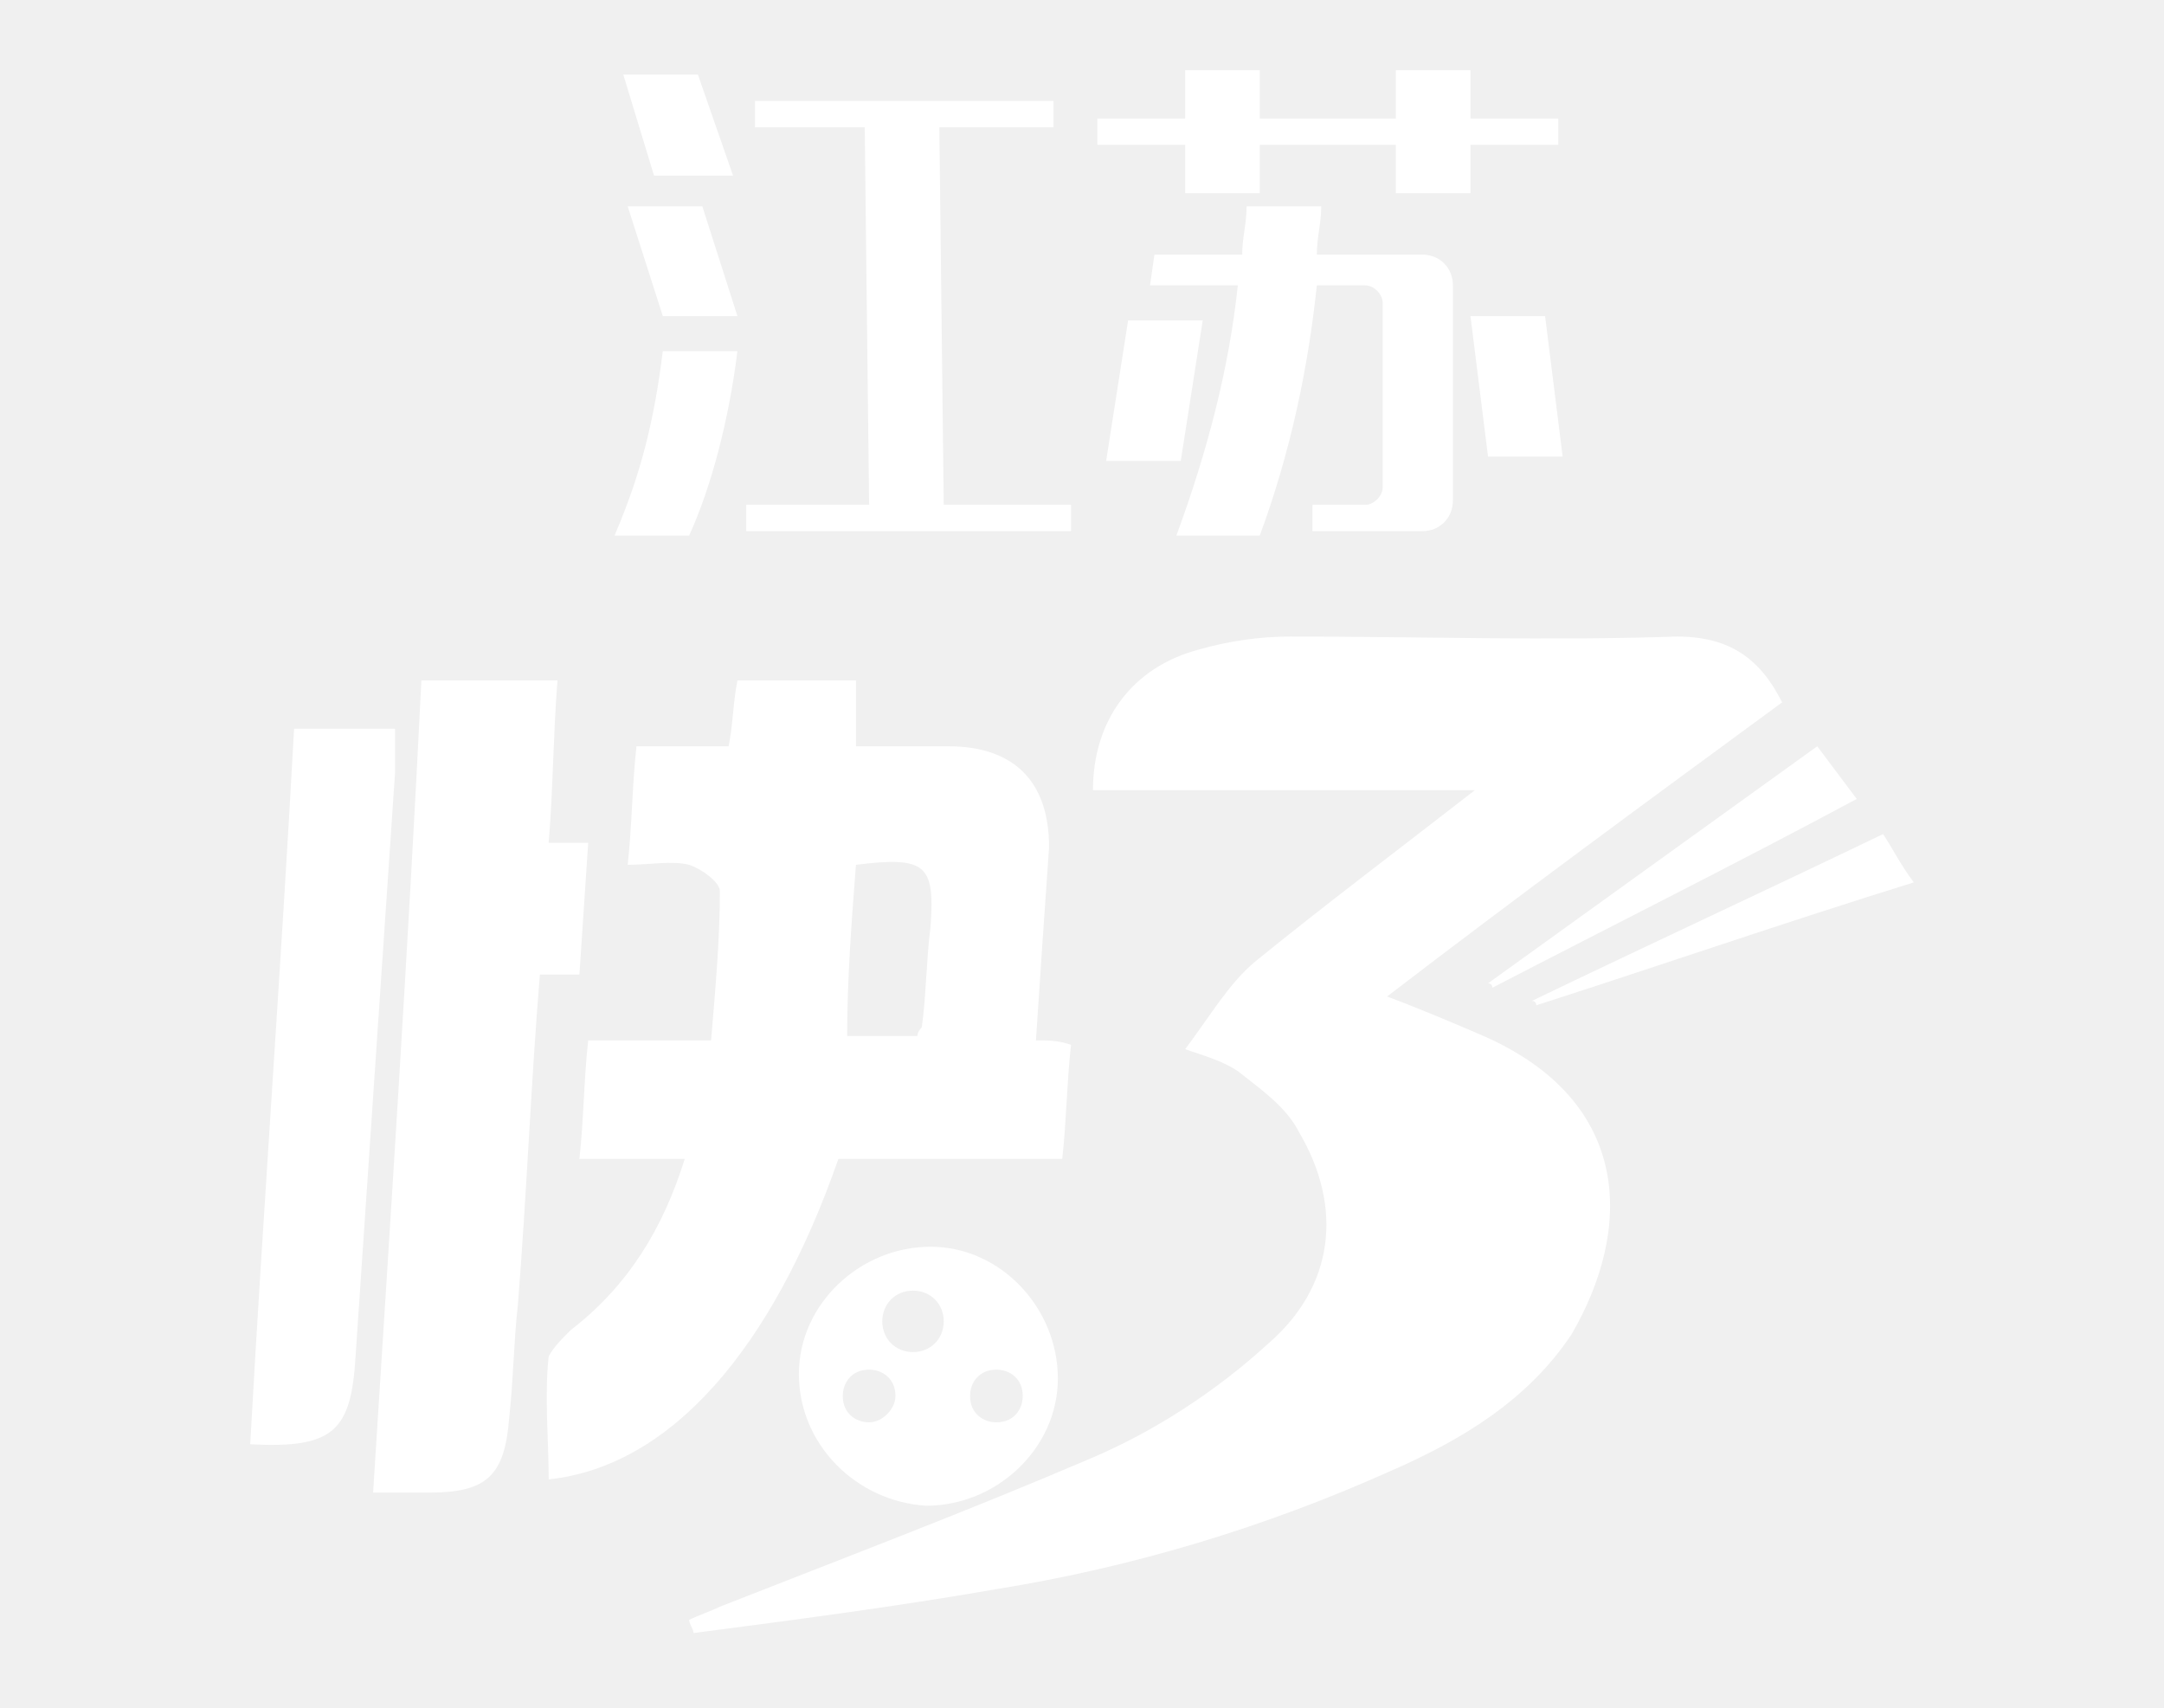
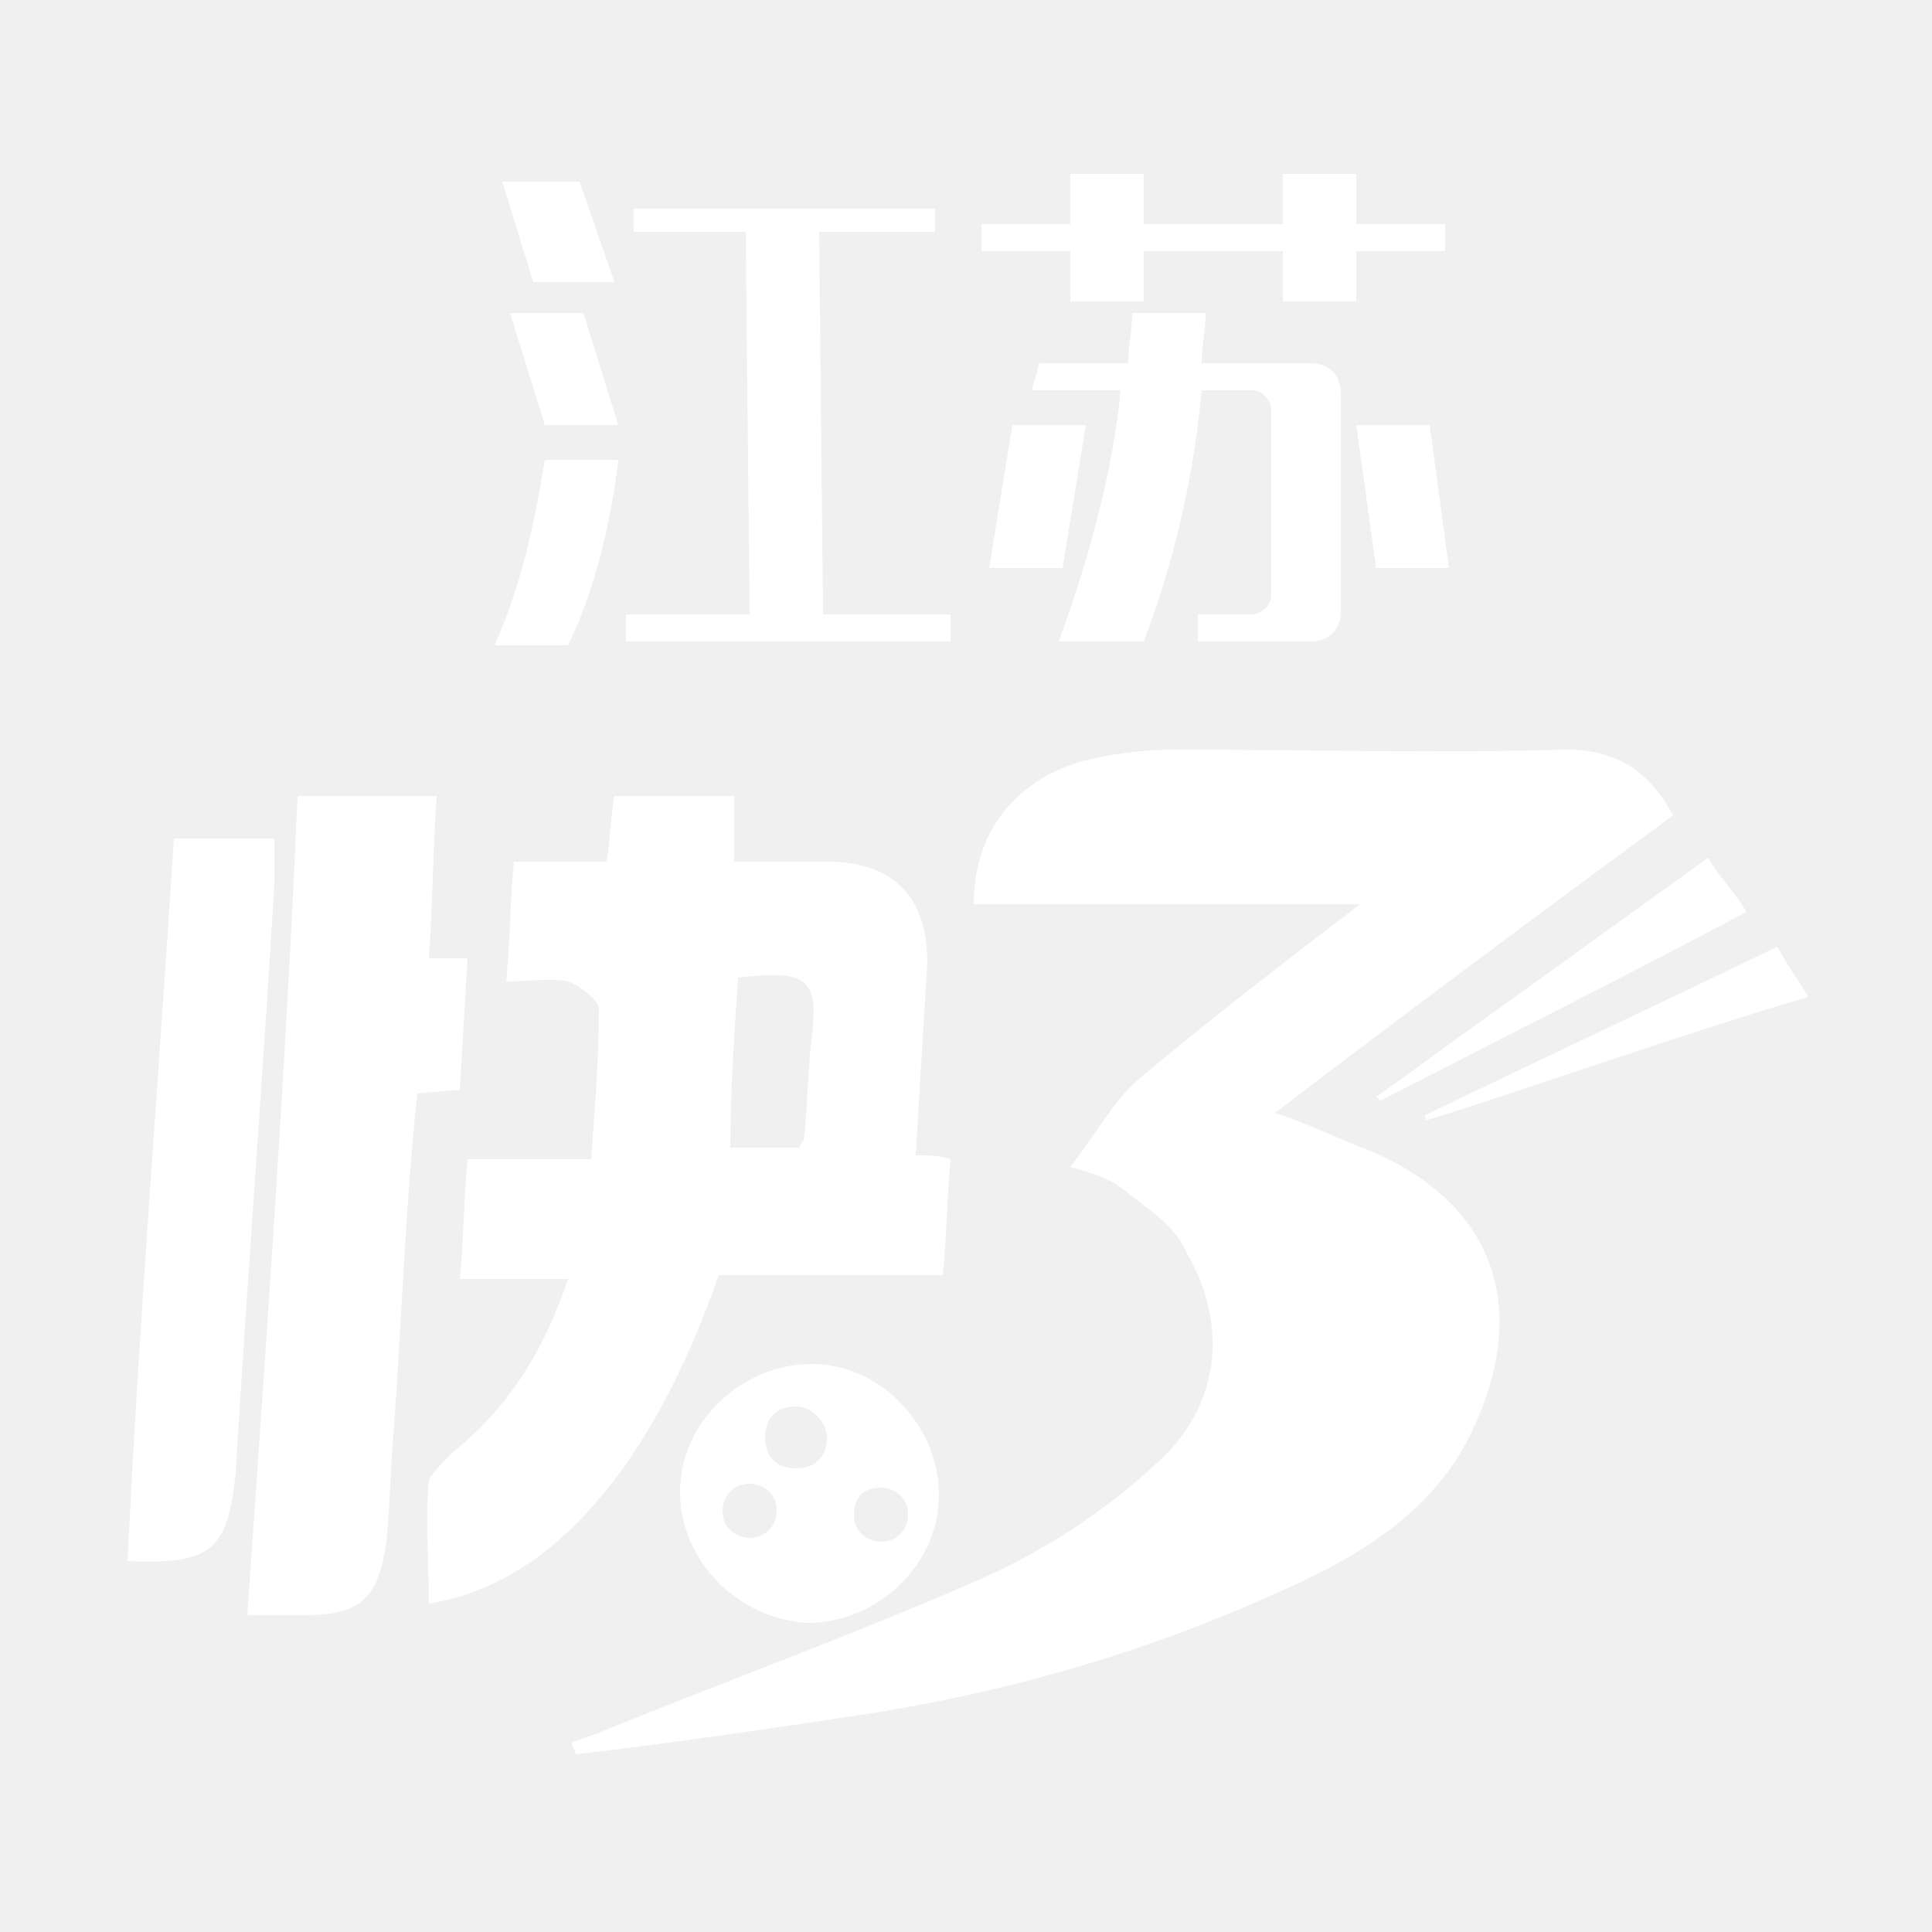
- <svg xmlns="http://www.w3.org/2000/svg" version="1.1" id="logo_x5F_cqssc" x="0px" y="0px" width="49.3px" height="38.9px" viewBox="0 0 49.3 38.9" style="enable-background:new 0 0 49.3 38.9;" xml:space="preserve">
+ <svg xmlns="http://www.w3.org/2000/svg" version="1.1" id="logo_x5F_cqssc" x="0px" y="0px" viewBox="0 0 50 50" style="enable-background:new 0 0 50 50;" xml:space="preserve">
  <style type="text/css">
	.st0{fill:#FFFFFF;}
</style>
  <g>
    <g>
-       <path class="st0" d="M33.8,23.6c-0.7-0.3-1.4-0.6-2.2-0.9c3-2.3,6-4.5,9-6.7c-0.5-1-1.2-1.5-2.4-1.5c-2.9,0.1-5.9,0-8.8,0    c-0.7,0-1.4,0.1-2.1,0.3c-1.5,0.4-2.4,1.6-2.4,3.2c2.8,0,5.7,0,8.7,0c-1.8,1.4-3.4,2.6-5,3.9c-0.6,0.5-1,1.2-1.6,2    c0.6,0.2,0.9,0.3,1.2,0.5c0.5,0.4,1.1,0.8,1.4,1.4c1,1.7,0.8,3.5-0.7,4.8c-1.2,1.1-2.6,2-4,2.6c-2.8,1.2-5.7,2.3-8.5,3.4    c-0.2,0.1-0.5,0.2-0.7,0.3c0,0.1,0.1,0.2,0.1,0.3c2.3-0.3,4.6-0.6,6.9-1c3.1-0.5,6.1-1.4,9-2.7c1.6-0.7,3.1-1.6,4.1-3.1    C37.2,28,37.2,25.1,33.8,23.6z" />
-       <path class="st0" d="M19.1,26.4c1.7,0,3.4,0,5.1,0c0.1-0.9,0.1-1.7,0.2-2.6c-0.3-0.1-0.5-0.1-0.8-0.1c0.1-1.5,0.2-3,0.3-4.4    c0-1.5-0.8-2.3-2.3-2.3c-0.7,0-1.4,0-2.1,0c0-0.6,0-1,0-1.5c-0.9,0-1.8,0-2.7,0c-0.1,0.5-0.1,1-0.2,1.5c-0.7,0-1.4,0-2.1,0    c-0.1,0.9-0.1,1.8-0.2,2.7c0.5,0,1-0.1,1.4,0c0.3,0.1,0.7,0.4,0.7,0.6c0,1.1-0.1,2.2-0.2,3.4c-1,0-1.8,0-2.8,0    c-0.1,0.9-0.1,1.8-0.2,2.7c0.8,0,1.6,0,2.4,0c-0.5,1.6-1.3,2.9-2.6,3.9c-0.2,0.2-0.4,0.4-0.5,0.6c-0.1,0.9,0,1.9,0,2.8    C15.3,33.4,17.6,30.7,19.1,26.4z M19.5,19.7c1.6-0.2,1.8,0,1.7,1.4c-0.1,0.8-0.1,1.6-0.2,2.3c0,0-0.1,0.1-0.1,0.2    c-0.5,0-1,0-1.6,0C19.3,22.3,19.4,21,19.5,19.7z" />
-       <path class="st0" d="M9,16.6c-0.7,0-1.4,0-2.3,0c-0.3,5.5-0.7,10.9-1,16.3c1.9,0.1,2.3-0.3,2.4-2c0.3-4.4,0.6-8.9,0.9-13.3    C9,17.3,9,17,9,16.6z" />
-       <path class="st0" d="M34,22.5c2.7-1.4,5.5-2.8,8.3-4.3c-0.3-0.4-0.6-0.8-0.9-1.2c-2.5,1.8-5,3.6-7.5,5.4C34,22.4,34,22.5,34,22.5z    " />
-       <path class="st0" d="M35,22.9c2.8-0.9,5.7-1.9,8.6-2.8c-0.3-0.4-0.5-0.8-0.7-1.1c-2.7,1.3-5.3,2.5-8,3.8C35,22.8,35,22.9,35,22.9z    " />
-       <path class="st0" d="M13.2,22.2l0.2-3l-0.8,0c0,0,0,0-0.1,0c0.1-1.2,0.1-2.4,0.2-3.7c-1.1,0-2,0-3.1,0C9.3,21.6,8.9,27.7,8.5,34    c0.5,0,0.9,0,1.3,0c1.3,0,1.7-0.4,1.8-1.7c0.1-0.9,0.1-1.7,0.2-2.6c0.2-2.5,0.3-5.1,0.5-7.5L13.2,22.2z" />
-       <path class="st0" d="M18.2,31.3c0,1.6,1.3,2.9,2.9,3c1.6,0,3-1.3,3-2.9c0-1.6-1.3-3-2.9-3C19.6,28.4,18.2,29.7,18.2,31.3z     M19.8,32.4c-0.3,0-0.6-0.2-0.6-0.6c0-0.3,0.2-0.6,0.6-0.6c0.3,0,0.6,0.2,0.6,0.6C20.4,32.1,20.1,32.4,19.8,32.4z M22.7,31.2    c0.3,0,0.6,0.2,0.6,0.6c0,0.3-0.2,0.6-0.6,0.6c-0.3,0-0.6-0.2-0.6-0.6C22.1,31.5,22.3,31.2,22.7,31.2z M21.5,30.1    c0,0.4-0.3,0.7-0.7,0.7s-0.7-0.3-0.7-0.7c0-0.4,0.3-0.7,0.7-0.7S21.5,29.7,21.5,30.1z" />
+       <path class="st0" d="M35.5,29.8c-0.8-0.3-1.6-0.7-2.5-1c3.4-2.6,6.9-5.2,10.3-7.7c-0.6-1.1-1.4-1.7-2.8-1.7c-3.3,0.1-6.8,0-10.1,0    c-0.8,0-1.6,0.1-2.4,0.3c-1.7,0.5-2.8,1.8-2.8,3.7c3.2,0,6.5,0,10,0c-2.1,1.6-3.9,3-5.7,4.5c-0.7,0.6-1.1,1.4-1.8,2.3    c0.7,0.2,1,0.3,1.4,0.6c0.6,0.5,1.3,0.9,1.6,1.6c1.1,1.9,0.9,4-0.8,5.5c-1.4,1.3-3,2.3-4.6,3c-3.2,1.4-6.5,2.6-9.7,3.9    c-0.2,0.1-0.6,0.2-0.8,0.3c0,0.1,0.1,0.2,0.1,0.3c2.6-0.3,5.3-0.7,7.9-1.1c3.6-0.6,7-1.6,10.3-3.1c1.8-0.8,3.6-1.8,4.7-3.6    C39.4,34.8,39.4,31.5,35.5,29.8z" />
+       <path class="st0" d="M18.6,33c1.9,0,3.9,0,5.8,0c0.1-1,0.1-1.9,0.2-3c-0.3-0.1-0.6-0.1-0.9-0.1c0.1-1.7,0.2-3.4,0.3-5    c0-1.7-0.9-2.6-2.6-2.6c-0.8,0-1.6,0-2.4,0c0-0.7,0-1.1,0-1.7c-1,0-2.1,0-3.1,0c-0.1,0.6-0.1,1.1-0.2,1.7c-0.8,0-1.6,0-2.4,0    c-0.1,1-0.1,2.1-0.2,3.1c0.6,0,1.1-0.1,1.6,0c0.3,0.1,0.8,0.5,0.8,0.7c0,1.3-0.1,2.5-0.2,3.9c-1.1,0-2.1,0-3.2,0    c-0.1,1-0.1,2.1-0.2,3.1c0.9,0,1.8,0,2.8,0c-0.6,1.8-1.5,3.3-3,4.5c-0.2,0.2-0.5,0.5-0.6,0.7c-0.1,1,0,2.2,0,3.2    C14.3,41,16.9,37.9,18.6,33z M19.1,25.3c1.8-0.2,2.1,0,1.9,1.6c-0.1,0.9-0.1,1.8-0.2,2.6c0,0-0.1,0.1-0.1,0.2c-0.6,0-1.1,0-1.8,0    C18.9,28.3,19,26.8,19.1,25.3z" />
+       <path class="st0" d="M7.1,21.7c-0.8,0-1.6,0-2.6,0C4.1,28,3.6,34.2,3.3,40.4c2.2,0.1,2.6-0.3,2.8-2.3c0.3-5,0.7-10.2,1-15.2    C7.1,22.5,7.1,22.2,7.1,21.7z" />
+       <path class="st0" d="M35.7,28.5c3.1-1.6,6.3-3.2,9.5-4.9c-0.3-0.5-0.7-0.9-1-1.4c-2.9,2.1-5.7,4.1-8.6,6.2    C35.7,28.4,35.7,28.5,35.7,28.5z" />
+       <path class="st0" d="M36.9,29c3.2-1,6.5-2.2,9.9-3.2c-0.3-0.5-0.6-0.9-0.8-1.3c-3.1,1.5-6.1,2.9-9.2,4.4    C36.9,28.8,36.9,29,36.9,29z" />
+       <path class="st0" d="M11.9,28.2l0.2-3.4h-0.9c0,0,0,0-0.1,0c0.1-1.4,0.1-2.8,0.2-4.2c-1.3,0-2.3,0-3.6,0c-0.3,7-0.8,14-1.3,21.2    c0.6,0,1,0,1.5,0c1.5,0,1.9-0.5,2.1-1.9c0.1-1,0.1-1.9,0.2-3c0.2-2.9,0.3-5.8,0.6-8.6L11.9,28.2z" />
+       <path class="st0" d="M17.6,38.6c0,1.8,1.5,3.3,3.3,3.4c1.8,0,3.4-1.5,3.4-3.3s-1.5-3.4-3.3-3.4C19.2,35.3,17.6,36.8,17.6,38.6z     M19.4,39.8c-0.3,0-0.7-0.2-0.7-0.7c0-0.3,0.2-0.7,0.7-0.7c0.3,0,0.7,0.2,0.7,0.7C20.1,39.5,19.8,39.8,19.4,39.8z M22.8,38.5    c0.3,0,0.7,0.2,0.7,0.7c0,0.3-0.2,0.7-0.7,0.7c-0.3,0-0.7-0.2-0.7-0.7C22.1,38.8,22.3,38.5,22.8,38.5z M21.4,37.2    c0,0.5-0.3,0.8-0.8,0.8c-0.5,0-0.8-0.3-0.8-0.8s0.3-0.8,0.8-0.8C21,36.4,21.4,36.8,21.4,37.2z" />
    </g>
    <g>
-       <path class="st0" d="M14,12.2c0.6-1.4,0.9-2.6,1.1-4.2l1.7,0c-0.2,1.6-0.6,3.1-1.1,4.2L14,12.2z M14.9,4l-0.7-2.3l1.7,0L16.7,4    L14.9,4z M15.1,7.2l-0.8-2.5l1.7,0l0.8,2.5L15.1,7.2z M17,12.1l0-0.6l2.8,0l-0.1-8.6l-2.5,0l0-0.6l6.8,0l0,0.6l-2.6,0l0.1,8.6    l2.9,0l0,0.6L17,12.1z" />
-       <path class="st0" d="M25,2.7l2,0l0-1.1l1.7,0l0,1.1l3.1,0l0-1.1l1.7,0l0,1.1l2,0l0,0.6l-2,0l0,1.1l-1.7,0l0-1.1l-3.1,0l0,1.1    l-1.7,0l0-1.1l-2,0L25,2.7z M25.2,10.5l0.5-3.2l1.7,0l-0.5,3.2L25.2,10.5z M26.3,5.8l2,0c0-0.4,0.1-0.7,0.1-1.1l1.7,0    c0,0.4-0.1,0.7-0.1,1.1l2.4,0c0.4,0,0.7,0.3,0.7,0.7l0,4.9c0,0.4-0.3,0.7-0.7,0.7l-2.5,0l0-0.6l1.2,0c0.2,0,0.4-0.2,0.4-0.4l0-4.2    c0-0.2-0.2-0.4-0.4-0.4l-1.1,0c-0.2,1.9-0.6,3.8-1.3,5.7l-1.9,0c0.7-1.9,1.2-3.8,1.4-5.7l-2,0L26.3,5.8z M33.9,10.4l-0.4-3.2    l1.7,0l0.4,3.2L33.9,10.4z" />
+       <path class="st0" d="M12.8,16.7c0.7-1.6,1-3,1.3-4.8H16c-0.2,1.8-0.7,3.6-1.3,4.8H12.8z M13.8,7.3L13,4.7H15l0.9,2.6H13.8z     M14.1,11l-0.9-2.9h1.9L16,11H14.1z M16.2,16.6v-0.7h3.2L19.3,6h-2.9V5.4h7.8V6h-3l0.1,9.9h3.3v0.7H16.2z" />
+       <path class="st0" d="M25.4,5.8h2.3V4.5h1.9v1.3h3.6V4.5h1.9v1.3h2.3v0.7h-2.3v1.3h-1.9V6.5h-3.6v1.3h-1.9V6.5h-2.3L25.4,5.8z     M25.6,14.7l0.6-3.7h1.9l-0.6,3.7H25.6z M26.9,9.4h2.3c0-0.5,0.1-0.8,0.1-1.3h1.9c0,0.5-0.1,0.8-0.1,1.3h2.8    c0.5,0,0.8,0.3,0.8,0.8v5.6c0,0.5-0.3,0.8-0.8,0.8H31v-0.7h1.4c0.2,0,0.5-0.2,0.5-0.5v-4.8c0-0.2-0.2-0.5-0.5-0.5h-1.3    c-0.2,2.2-0.7,4.4-1.5,6.5h-2.2c0.8-2.2,1.4-4.4,1.6-6.5h-2.3L26.9,9.4z M35.6,14.6L35.1,11h1.9l0.5,3.7H35.6z" />
    </g>
  </g>
</svg>
